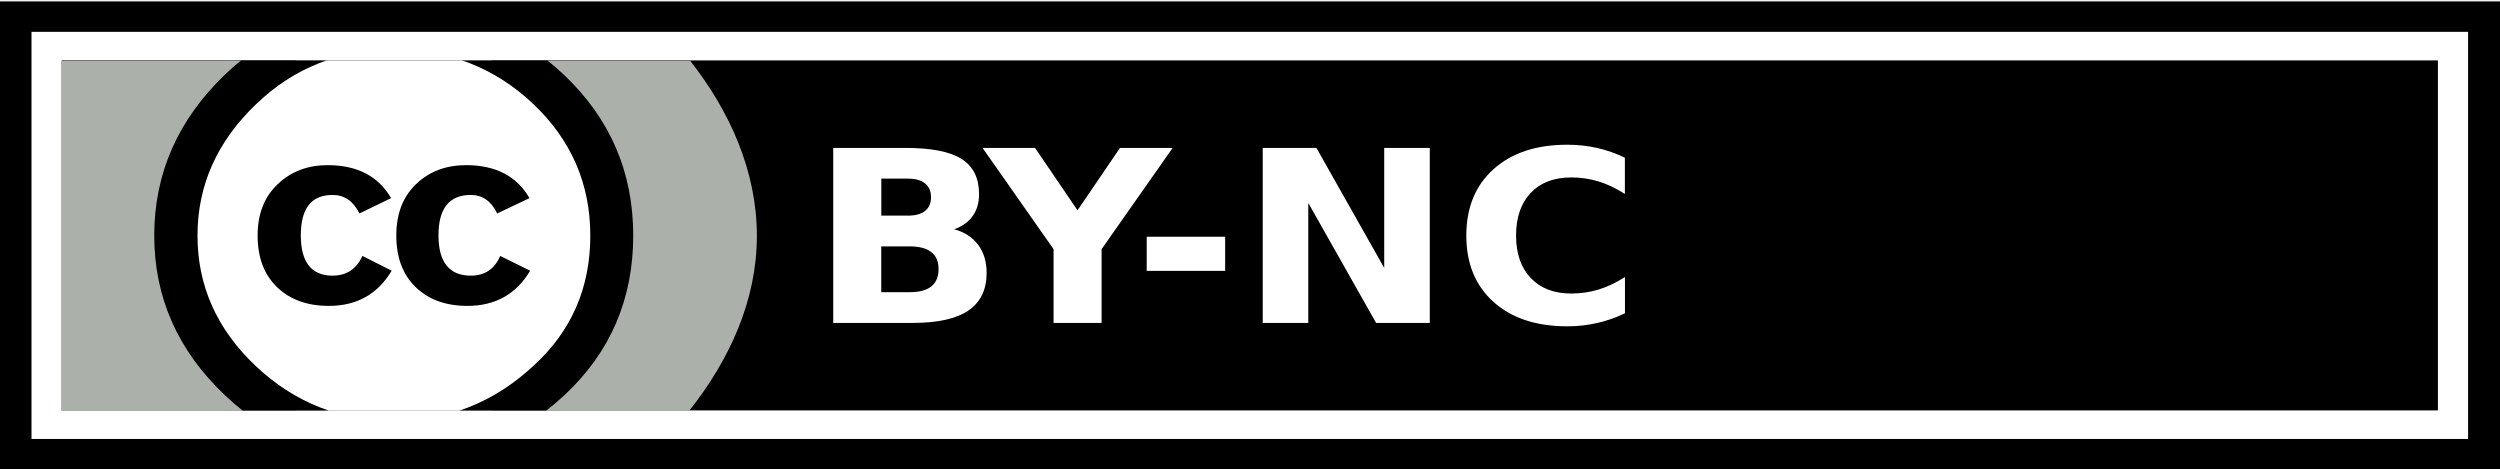
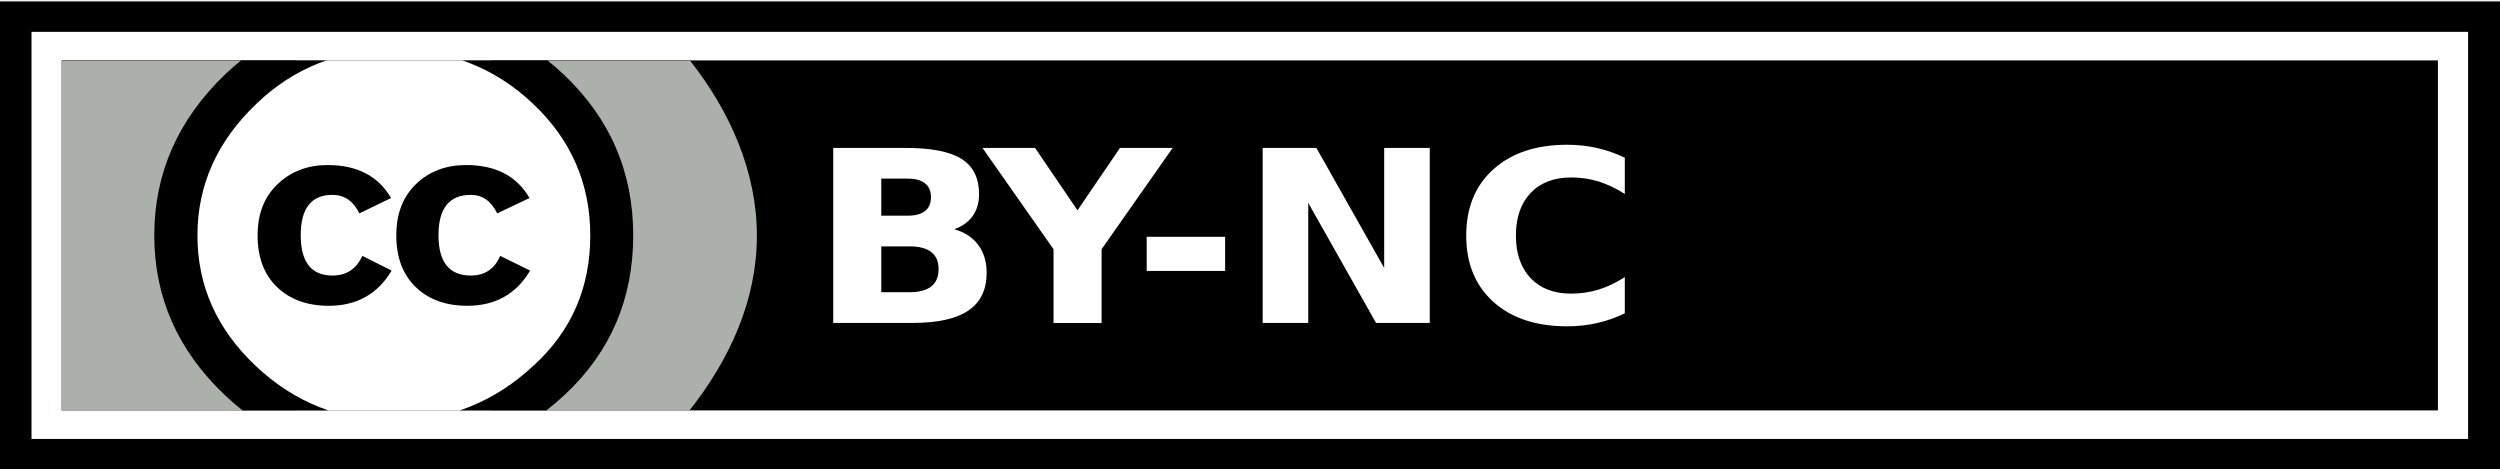
<svg xmlns="http://www.w3.org/2000/svg" width="80" height="15" version="1">
  <defs>
    <clipPath id="a">
      <path stroke-width=".922" d="M171.998 239.12h20.614v12.484h-20.614z" />
    </clipPath>
  </defs>
  <path fill="#fff" stroke="#000" stroke-width="1.042" d="M170.5 237.862h80v15h-80z" transform="matrix(.9875 0 0 .93335 -167.875 -221.476)" />
  <path d="M1.975 1.933h76.038v11.2H1.975z" />
-   <path d="M1.975 1.945v11.2h20.08c1.293-1.634 2.165-3.532 2.165-5.6 0-2.054-.857-3.974-2.134-5.6H1.976z" fill="#abb1aa" />
-   <g transform="matrix(.94924 0 0 .8972 -161.127 -212.603)" clip-path="url(#a)">
-     <path d="M190.064 245.362c.003 3.892-3.15 7.05-7.042 7.05-3.892.004-7.05-3.15-7.052-7.04v-.01c-.002-3.892 3.15-7.05 7.043-7.05 3.892-.003 7.05 3.15 7.05 7.042v.008z" fill="#fff" />
-     <path d="M188.746 239.622c1.562 1.563 2.344 3.477 2.344 5.74 0 2.264-.768 4.157-2.304 5.68-1.63 1.603-3.556 2.405-5.78 2.405-2.195 0-4.088-.795-5.677-2.385-1.59-1.59-2.386-3.49-2.386-5.7s.795-4.123 2.385-5.74c1.548-1.563 3.44-2.344 5.677-2.344 2.264 0 4.176.78 5.74 2.344zm-10.365 1.052c-1.32 1.334-1.98 2.897-1.98 4.69 0 1.793.653 3.343 1.96 4.65 1.308 1.308 2.865 1.96 4.67 1.96 1.807 0 3.377-.66 4.712-1.98 1.267-1.227 1.9-2.77 1.9-4.63 0-1.846-.644-3.413-1.93-4.7-1.288-1.288-2.848-1.93-4.68-1.93-1.834 0-3.384.646-4.65 1.94zm3.478 3.902c-.202-.44-.504-.66-.907-.66-.712 0-1.068.48-1.068 1.438 0 .96.356 1.44 1.07 1.44.47 0 .805-.235 1.007-.703l.986.527c-.47.836-1.177 1.255-2.118 1.255-.727 0-1.308-.223-1.745-.668-.438-.445-.656-1.06-.656-1.842 0-.77.225-1.38.676-1.83.45-.454 1.012-.68 1.684-.68.996 0 1.71.393 2.14 1.176l-1.07.548zm4.646 0c-.202-.44-.498-.66-.89-.66-.726 0-1.09.48-1.09 1.438 0 .96.364 1.44 1.09 1.44.472 0 .802-.235.99-.703l1.01.527c-.47.836-1.175 1.255-2.115 1.255-.726 0-1.307-.223-1.743-.668-.436-.445-.654-1.06-.654-1.842 0-.77.22-1.38.664-1.83.443-.454 1.007-.68 1.692-.68.993 0 1.705.393 2.134 1.176l-1.09.548z" />
+   <path d="M1.975 1.945v11.2h20.08c1.293-1.634 2.165-3.532 2.165-5.6 0-2.054-.857-3.974-2.134-5.6H1.975z" fill="#abb1aa" />
+   <g transform="matrix(.94924 0 0 .89719 -161.127 -212.603)" clip-path="url(#a)">
+     <path d="M190.064 245.362a7.047 7.047 0 0 1-14.094.009v-.009a7.047 7.047 0 1 1 14.094-.008v.008z" fill="#fff" />
+     <path d="M188.746 239.622c1.562 1.563 2.344 3.477 2.344 5.74 0 2.264-.768 4.157-2.304 5.68-1.63 1.603-3.556 2.405-5.779 2.405-2.196 0-4.089-.795-5.678-2.385-1.59-1.59-2.385-3.49-2.385-5.7s.795-4.123 2.385-5.74c1.549-1.563 3.442-2.344 5.678-2.344 2.264 0 4.176.781 5.739 2.344zm-10.365 1.052c-1.321 1.334-1.982 2.897-1.982 4.69 0 1.793.654 3.343 1.962 4.65 1.307 1.308 2.864 1.961 4.67 1.961s3.376-.66 4.71-1.98c1.268-1.228 1.901-2.77 1.901-4.63 0-1.847-.644-3.414-1.931-4.701-1.287-1.288-2.847-1.931-4.68-1.931-1.833 0-3.383.647-4.65 1.94zm3.477 3.902c-.202-.44-.504-.66-.907-.66-.713 0-1.07.479-1.07 1.438 0 .96.357 1.439 1.07 1.439.47 0 .806-.234 1.008-.702l.987.526c-.47.836-1.177 1.255-2.118 1.255-.727 0-1.308-.223-1.745-.668-.438-.445-.656-1.06-.656-1.842 0-.769.225-1.38.676-1.831.45-.453 1.012-.679 1.684-.679.996 0 1.709.393 2.14 1.176l-1.07.548zm4.646 0c-.202-.44-.498-.66-.889-.66-.727 0-1.09.479-1.09 1.438 0 .96.363 1.439 1.09 1.439.471 0 .801-.234.99-.702l1.01.526c-.47.836-1.176 1.255-2.116 1.255-.725 0-1.306-.223-1.742-.668-.436-.445-.654-1.06-.654-1.842 0-.769.221-1.38.664-1.831.443-.453 1.007-.679 1.692-.679.994 0 1.706.393 2.135 1.176l-1.09.548z" />
  </g>
-   <path d="M29.052 6.9c.242 0 .426-.05.55-.15.127-.1.19-.246.19-.44s-.063-.34-.19-.44c-.124-.103-.308-.154-.55-.154h-.85V6.9h.85m.052 2.45c.31 0 .54-.06.695-.183.156-.123.235-.308.235-.555 0-.243-.077-.424-.232-.544-.154-.123-.387-.184-.7-.184h-.902V9.35h.904m1.43-2.014c.33.09.586.257.768.5.18.242.27.54.27.892 0 .54-.193.943-.582 1.208-.39.265-.98.397-1.774.397h-2.553v-5.6h2.31c.828 0 1.427.118 1.797.353.373.235.56.61.56 1.13 0 .27-.068.504-.204.697-.136.19-.333.33-.592.423m.906-2.603h1.682L34.48 6.73l1.36-1.997h1.685l-2.274 3.24v2.36h-1.537v-2.36l-2.273-3.24m5.254 2.843h2.51v1.092h-2.51V7.576m3.712-2.843h1.718l2.17 3.84v-3.84h1.458v5.6h-1.718l-2.17-3.84v3.84h-1.458v-5.6m11.588 5.293c-.283.137-.577.24-.883.31-.306.07-.625.106-.958.106-.994 0-1.78-.26-2.362-.78-.58-.523-.87-1.23-.87-2.123 0-.896.29-1.604.87-2.124.58-.523 1.368-.784 2.362-.784.333 0 .652.035.96.105.305.07.6.174.882.31v1.16c-.285-.182-.566-.316-.843-.4-.276-.086-.568-.128-.875-.128-.548 0-.98.164-1.294.494-.313.33-.47.785-.47 1.365 0 .577.157 1.03.47 1.36.315.33.747.496 1.295.496.307 0 .6-.043.876-.128.278-.085.56-.22.844-.4v1.158" font-size="8.259" font-weight="bold" fill="#fff" font-family="Bitstream Vera Sans" />
+   <path d="M29.052 6.901c.242 0 .426-.05.551-.15.126-.1.188-.247.188-.442 0-.193-.062-.34-.188-.44-.125-.102-.309-.153-.551-.153h-.851v1.185h.851m.052 2.45c.309 0 .54-.062.695-.184.157-.123.236-.308.236-.555 0-.243-.077-.424-.232-.544-.154-.123-.387-.184-.7-.184h-.902v1.467h.903m1.43-2.015c.33.09.586.257.768.5.18.242.271.54.271.892 0 .54-.194.943-.583 1.208-.389.265-.98.397-1.774.397h-2.553v-5.6h2.31c.828 0 1.427.118 1.797.353.373.235.56.611.56 1.129 0 .272-.068.505-.204.698-.136.19-.333.33-.592.423m.906-2.603h1.682L34.48 6.73l1.359-1.996h1.686l-2.274 3.241v2.36h-1.538v-2.36l-2.273-3.24m5.254 2.842h2.51v1.092h-2.51V7.576m3.712-2.843h1.718l2.17 3.841v-3.84h1.458v5.6h-1.718l-2.17-3.842v3.841h-1.458v-5.6m11.588 5.293a4.092 4.092 0 0 1-.883.311 4.29 4.29 0 0 1-.96.105c-.993 0-1.78-.26-2.36-.78-.582-.523-.872-1.23-.872-2.123 0-.895.29-1.603.871-2.123.58-.523 1.368-.784 2.362-.784.333 0 .652.035.959.105.306.07.6.174.883.311v1.16a3.445 3.445 0 0 0-.843-.402 2.967 2.967 0 0 0-.876-.127c-.548 0-.98.165-1.294.495-.314.33-.472.785-.472 1.365 0 .578.158 1.031.472 1.362.314.33.746.495 1.294.495.307 0 .599-.043.876-.128s.558-.219.843-.401v1.159" font-size="8.259" font-weight="700" fill="#fff" font-family="Bitstream Vera Sans" />
</svg>
